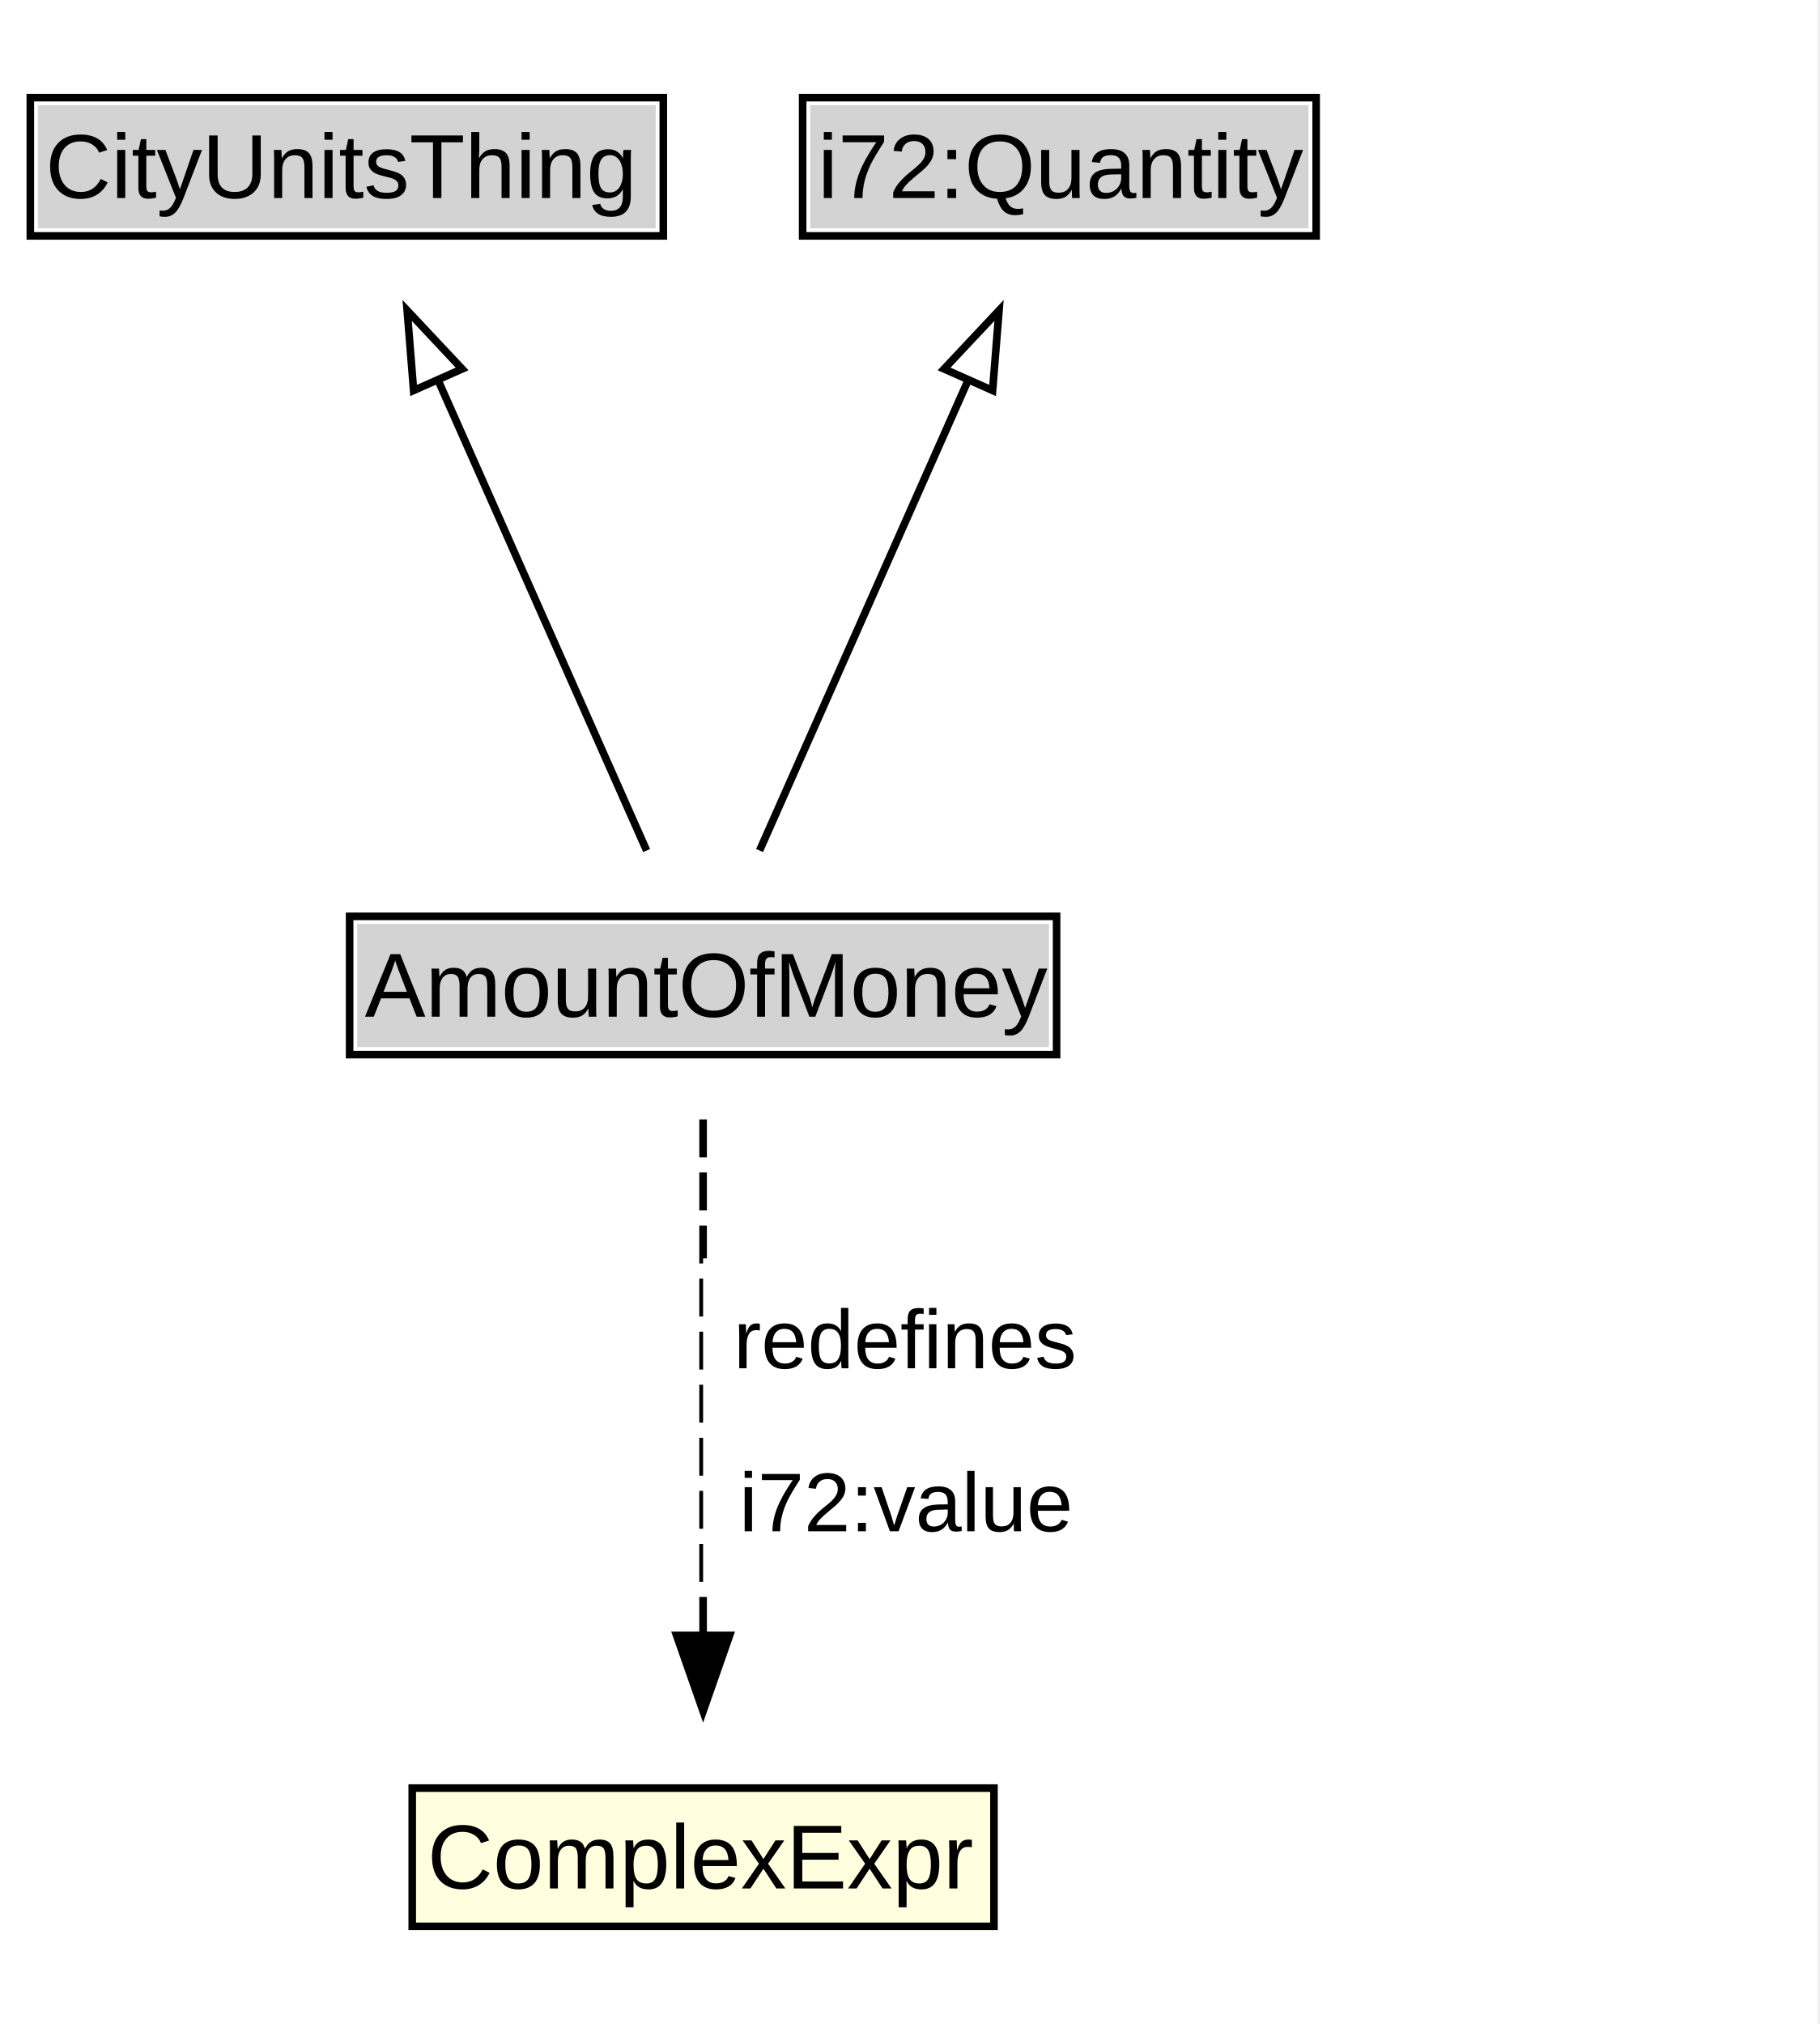
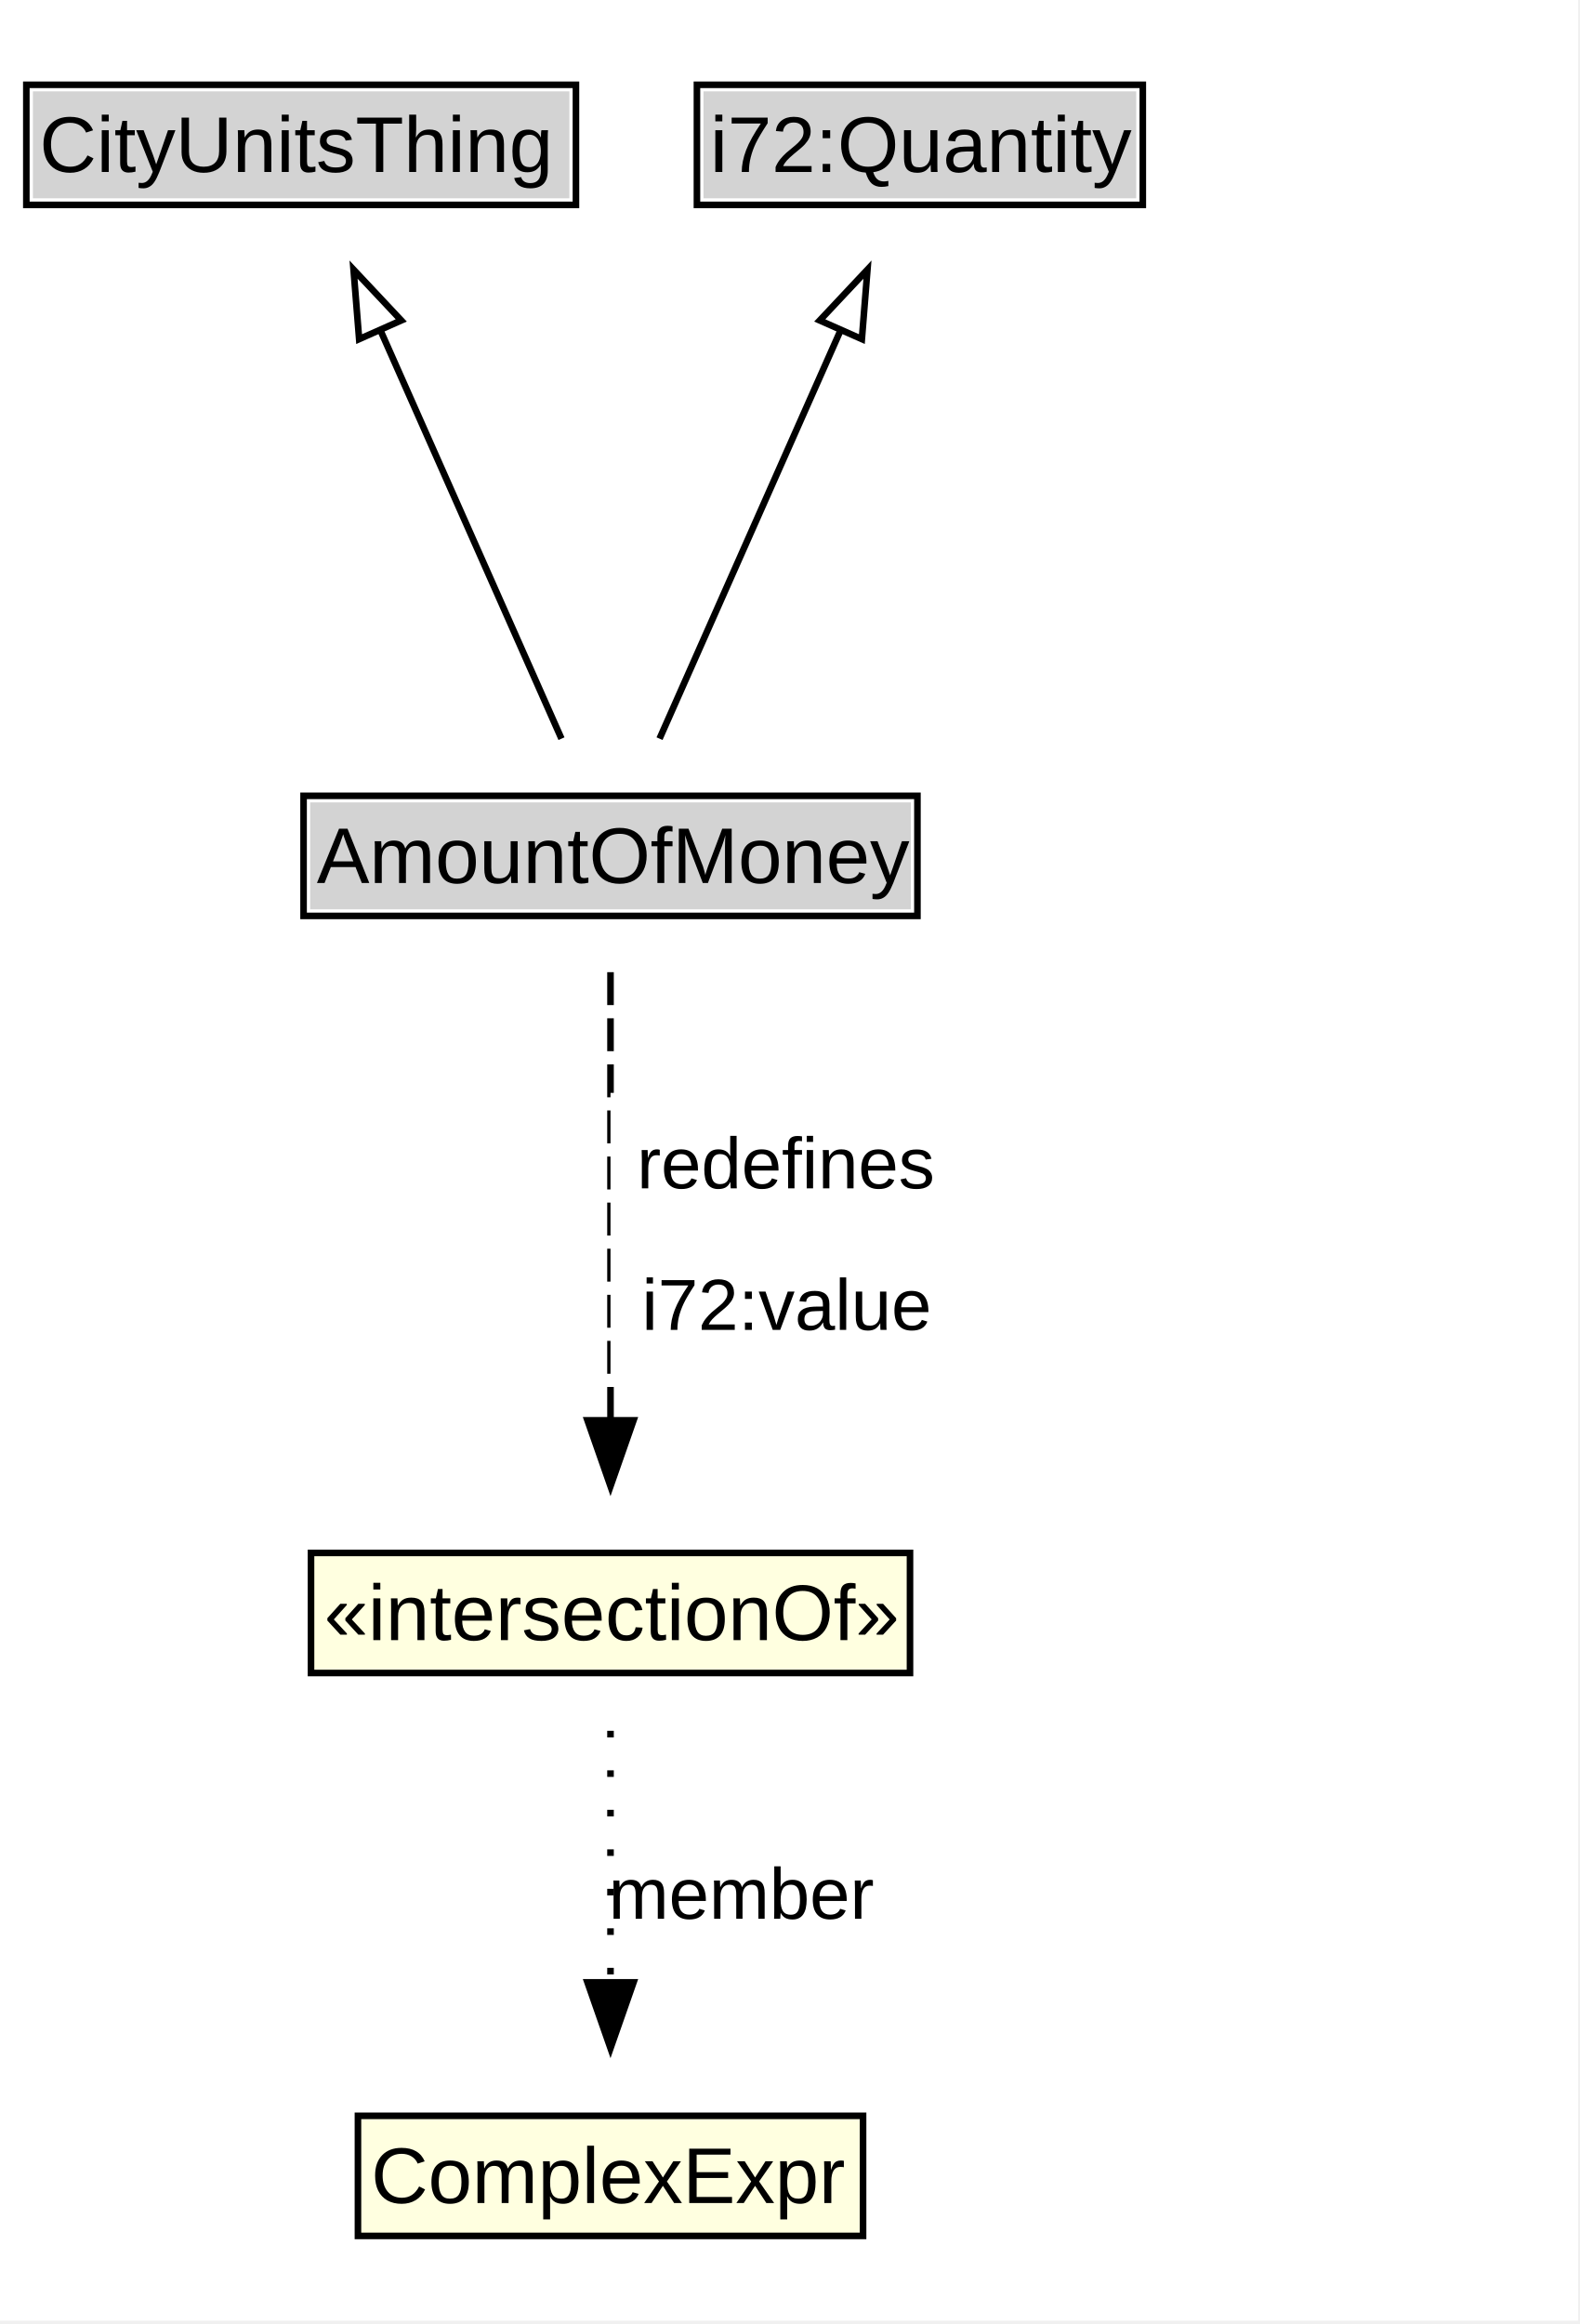
- <svg xmlns="http://www.w3.org/2000/svg" xmlns:xlink="http://www.w3.org/1999/xlink" width="240pt" height="267pt" viewBox="0.00 0.00 240.00 267.00">
-   <g id="graph0" class="graph" transform="scale(1 1) rotate(0) translate(4 263)">
-     <polygon fill="white" stroke="none" points="-4,4 -4,-263 235.75,-263 235.75,4 -4,4" />
+ <svg xmlns="http://www.w3.org/2000/svg" xmlns:xlink="http://www.w3.org/1999/xlink" width="240pt" height="353pt" viewBox="0.00 0.00 240.00 353.00">
+   <g id="graph0" class="graph" transform="scale(1 1) rotate(0) translate(4 348.5)">
+     <polygon fill="white" stroke="none" points="-4,4 -4,-348.5 235.75,-348.5 235.75,4 -4,4" />
    <g id="clust3" class="cluster">
</g>
    <g id="node1" class="node">
      <g id="a_node1">
        <a xlink:href="../CityUnitsThing" xlink:title="&lt;TABLE&gt;">
-           <polygon fill="lightgray" stroke="none" points="1,-232.88 1,-249.12 82.5,-249.12 82.5,-232.88 1,-232.88" />
-           <text xml:space="preserve" text-anchor="start" x="2" y="-236.88" font-family="Arial" font-size="12.00">CityUnitsThing</text>
-           <polygon fill="none" stroke="black" points="0,-231.88 0,-250.12 83.5,-250.12 83.5,-231.88 0,-231.88" />
+           <polygon fill="lightgray" stroke="none" points="1,-318.38 1,-334.62 82.5,-334.62 82.5,-318.38 1,-318.38" />
+           <text xml:space="preserve" text-anchor="start" x="2" y="-322.38" font-family="Arial" font-size="12.00">CityUnitsThing</text>
+           <polygon fill="none" stroke="black" points="0,-317.38 0,-335.62 83.5,-335.62 83.5,-317.38 0,-317.38" />
        </a>
      </g>
    </g>
    <g id="node2" class="node">
      <g id="a_node2">
        <a xlink:href="https://w3id.org/citydata/21972/v1/Quantity" xlink:title="&lt;TABLE&gt;">
-           <polygon fill="lightgray" stroke="none" points="102.88,-232.88 102.88,-249.12 168.62,-249.12 168.62,-232.88 102.88,-232.88" />
-           <text xml:space="preserve" text-anchor="start" x="103.88" y="-236.88" font-family="Arial" font-size="12.00">i72:Quantity</text>
-           <polygon fill="none" stroke="black" points="101.88,-231.88 101.88,-250.12 169.62,-250.12 169.62,-231.88 101.88,-231.88" />
+           <polygon fill="lightgray" stroke="none" points="102.88,-318.38 102.88,-334.62 168.62,-334.62 168.62,-318.38 102.88,-318.38" />
+           <text xml:space="preserve" text-anchor="start" x="103.88" y="-322.38" font-family="Arial" font-size="12.00">i72:Quantity</text>
+           <polygon fill="none" stroke="black" points="101.88,-317.38 101.88,-335.62 169.62,-335.62 169.62,-317.38 101.88,-317.38" />
        </a>
      </g>
    </g>
    <g id="node3" class="node">
      <g id="a_node3">
        <a xlink:href="../AmountOfMoney" xlink:title="&lt;TABLE&gt;">
-           <polygon fill="lightgray" stroke="none" points="43.12,-124.88 43.12,-141.12 134.38,-141.12 134.38,-124.88 43.12,-124.88" />
-           <text xml:space="preserve" text-anchor="start" x="44.12" y="-128.88" font-family="Arial" font-size="12.00">AmountOfMoney</text>
-           <polygon fill="none" stroke="black" points="42.12,-123.88 42.12,-142.12 135.38,-142.12 135.38,-123.88 42.12,-123.88" />
+           <polygon fill="lightgray" stroke="none" points="43.12,-210.38 43.12,-226.62 134.38,-226.62 134.38,-210.38 43.12,-210.38" />
+           <text xml:space="preserve" text-anchor="start" x="44.12" y="-214.38" font-family="Arial" font-size="12.00">AmountOfMoney</text>
+           <polygon fill="none" stroke="black" points="42.12,-209.38 42.12,-227.62 135.38,-227.62 135.38,-209.38 42.12,-209.38" />
        </a>
      </g>
    </g>
    <g id="edge1" class="edge">
-       <path fill="none" stroke="black" d="M81.3,-150.8C73.89,-167.51 62.4,-193.42 53.71,-213.02" />
-       <polygon fill="none" stroke="black" points="50.56,-211.49 49.71,-222.05 56.96,-214.33 50.56,-211.49" />
+       <path fill="none" stroke="black" d="M81.3,-236.3C73.89,-253.01 62.4,-278.92 53.71,-298.52" />
+       <polygon fill="none" stroke="black" points="50.56,-296.99 49.71,-307.55 56.96,-299.83 50.56,-296.99" />
    </g>
    <g id="edge2" class="edge">
-       <path fill="none" stroke="black" d="M96.2,-150.8C103.61,-167.51 115.1,-193.42 123.79,-213.02" />
-       <polygon fill="none" stroke="black" points="120.54,-214.33 127.79,-222.05 126.94,-211.49 120.54,-214.33" />
+       <path fill="none" stroke="black" d="M96.2,-236.3C103.61,-253.01 115.1,-278.92 123.79,-298.52" />
+       <polygon fill="none" stroke="black" points="120.54,-299.83 127.79,-307.55 126.94,-296.99 120.54,-299.83" />
    </g>
    <g id="node5" class="node">
+       <polygon fill="lightyellow" stroke="none" points="43.25,-94.38 43.25,-112.62 134.25,-112.62 134.25,-94.38 43.25,-94.38" />
+       <text xml:space="preserve" text-anchor="start" x="45.25" y="-99.38" font-family="Arial" font-size="12.00">«intersectionOf»</text>
+       <polygon fill="none" stroke="black" points="43.25,-94.38 43.25,-112.62 134.25,-112.62 134.25,-94.38 43.25,-94.38" />
+     </g>
+     <g id="edge4" class="edge">
+       <path fill="none" stroke="black" stroke-dasharray="5,2" d="M88.75,-200.83C88.75,-182.88 88.75,-154.04 88.75,-132.58" />
+       <polygon fill="black" stroke="black" points="92.25,-132.76 88.75,-122.76 85.25,-132.76 92.25,-132.76" />
+       <polygon fill="white" stroke="none" points="88.75,-139.5 88.75,-182.5 141,-182.5 141,-139.5 88.75,-139.5" />
+       <text xml:space="preserve" text-anchor="start" x="92.75" y="-168" font-family="Arial" font-size="11.00">redefines</text>
+       <text xml:space="preserve" text-anchor="start" x="93.5" y="-146.5" font-family="Arial" font-size="11.00">i72:value</text>
+     </g>
+     <g id="node6" class="node">
      <polygon fill="lightyellow" stroke="none" points="50.38,-8.88 50.38,-27.12 127.12,-27.12 127.12,-8.88 50.38,-8.88" />
      <text xml:space="preserve" text-anchor="start" x="52.38" y="-13.88" font-family="Arial" font-size="12.00">ComplexExpr</text>
      <polygon fill="none" stroke="black" points="50.38,-8.88 50.38,-27.12 127.12,-27.12 127.12,-8.88 50.38,-8.88" />
    </g>
    <g id="edge3" class="edge">
-       <path fill="none" stroke="black" stroke-dasharray="5,2" d="M88.75,-115.33C88.75,-97.38 88.75,-68.54 88.75,-47.08" />
-       <polygon fill="black" stroke="black" points="92.25,-47.26 88.75,-37.26 85.25,-47.26 92.25,-47.26" />
-       <polygon fill="white" stroke="none" points="88.75,-54 88.75,-97 141,-97 141,-54 88.75,-54" />
-       <text xml:space="preserve" text-anchor="start" x="92.75" y="-82.5" font-family="Arial" font-size="11.00">redefines</text>
-       <text xml:space="preserve" text-anchor="start" x="93.5" y="-61" font-family="Arial" font-size="11.00">i72:value</text>
+       <path fill="none" stroke="black" stroke-dasharray="1,5" d="M88.75,-85.6C88.75,-74.62 88.75,-60.04 88.75,-47.32" />
+       <polygon fill="black" stroke="black" points="92.25,-47.39 88.75,-37.39 85.25,-47.39 92.25,-47.39" />
+       <text xml:space="preserve" text-anchor="middle" x="108.62" y="-57.05" font-family="Arial" font-size="11.00">member</text>
    </g>
  </g>
</svg>
